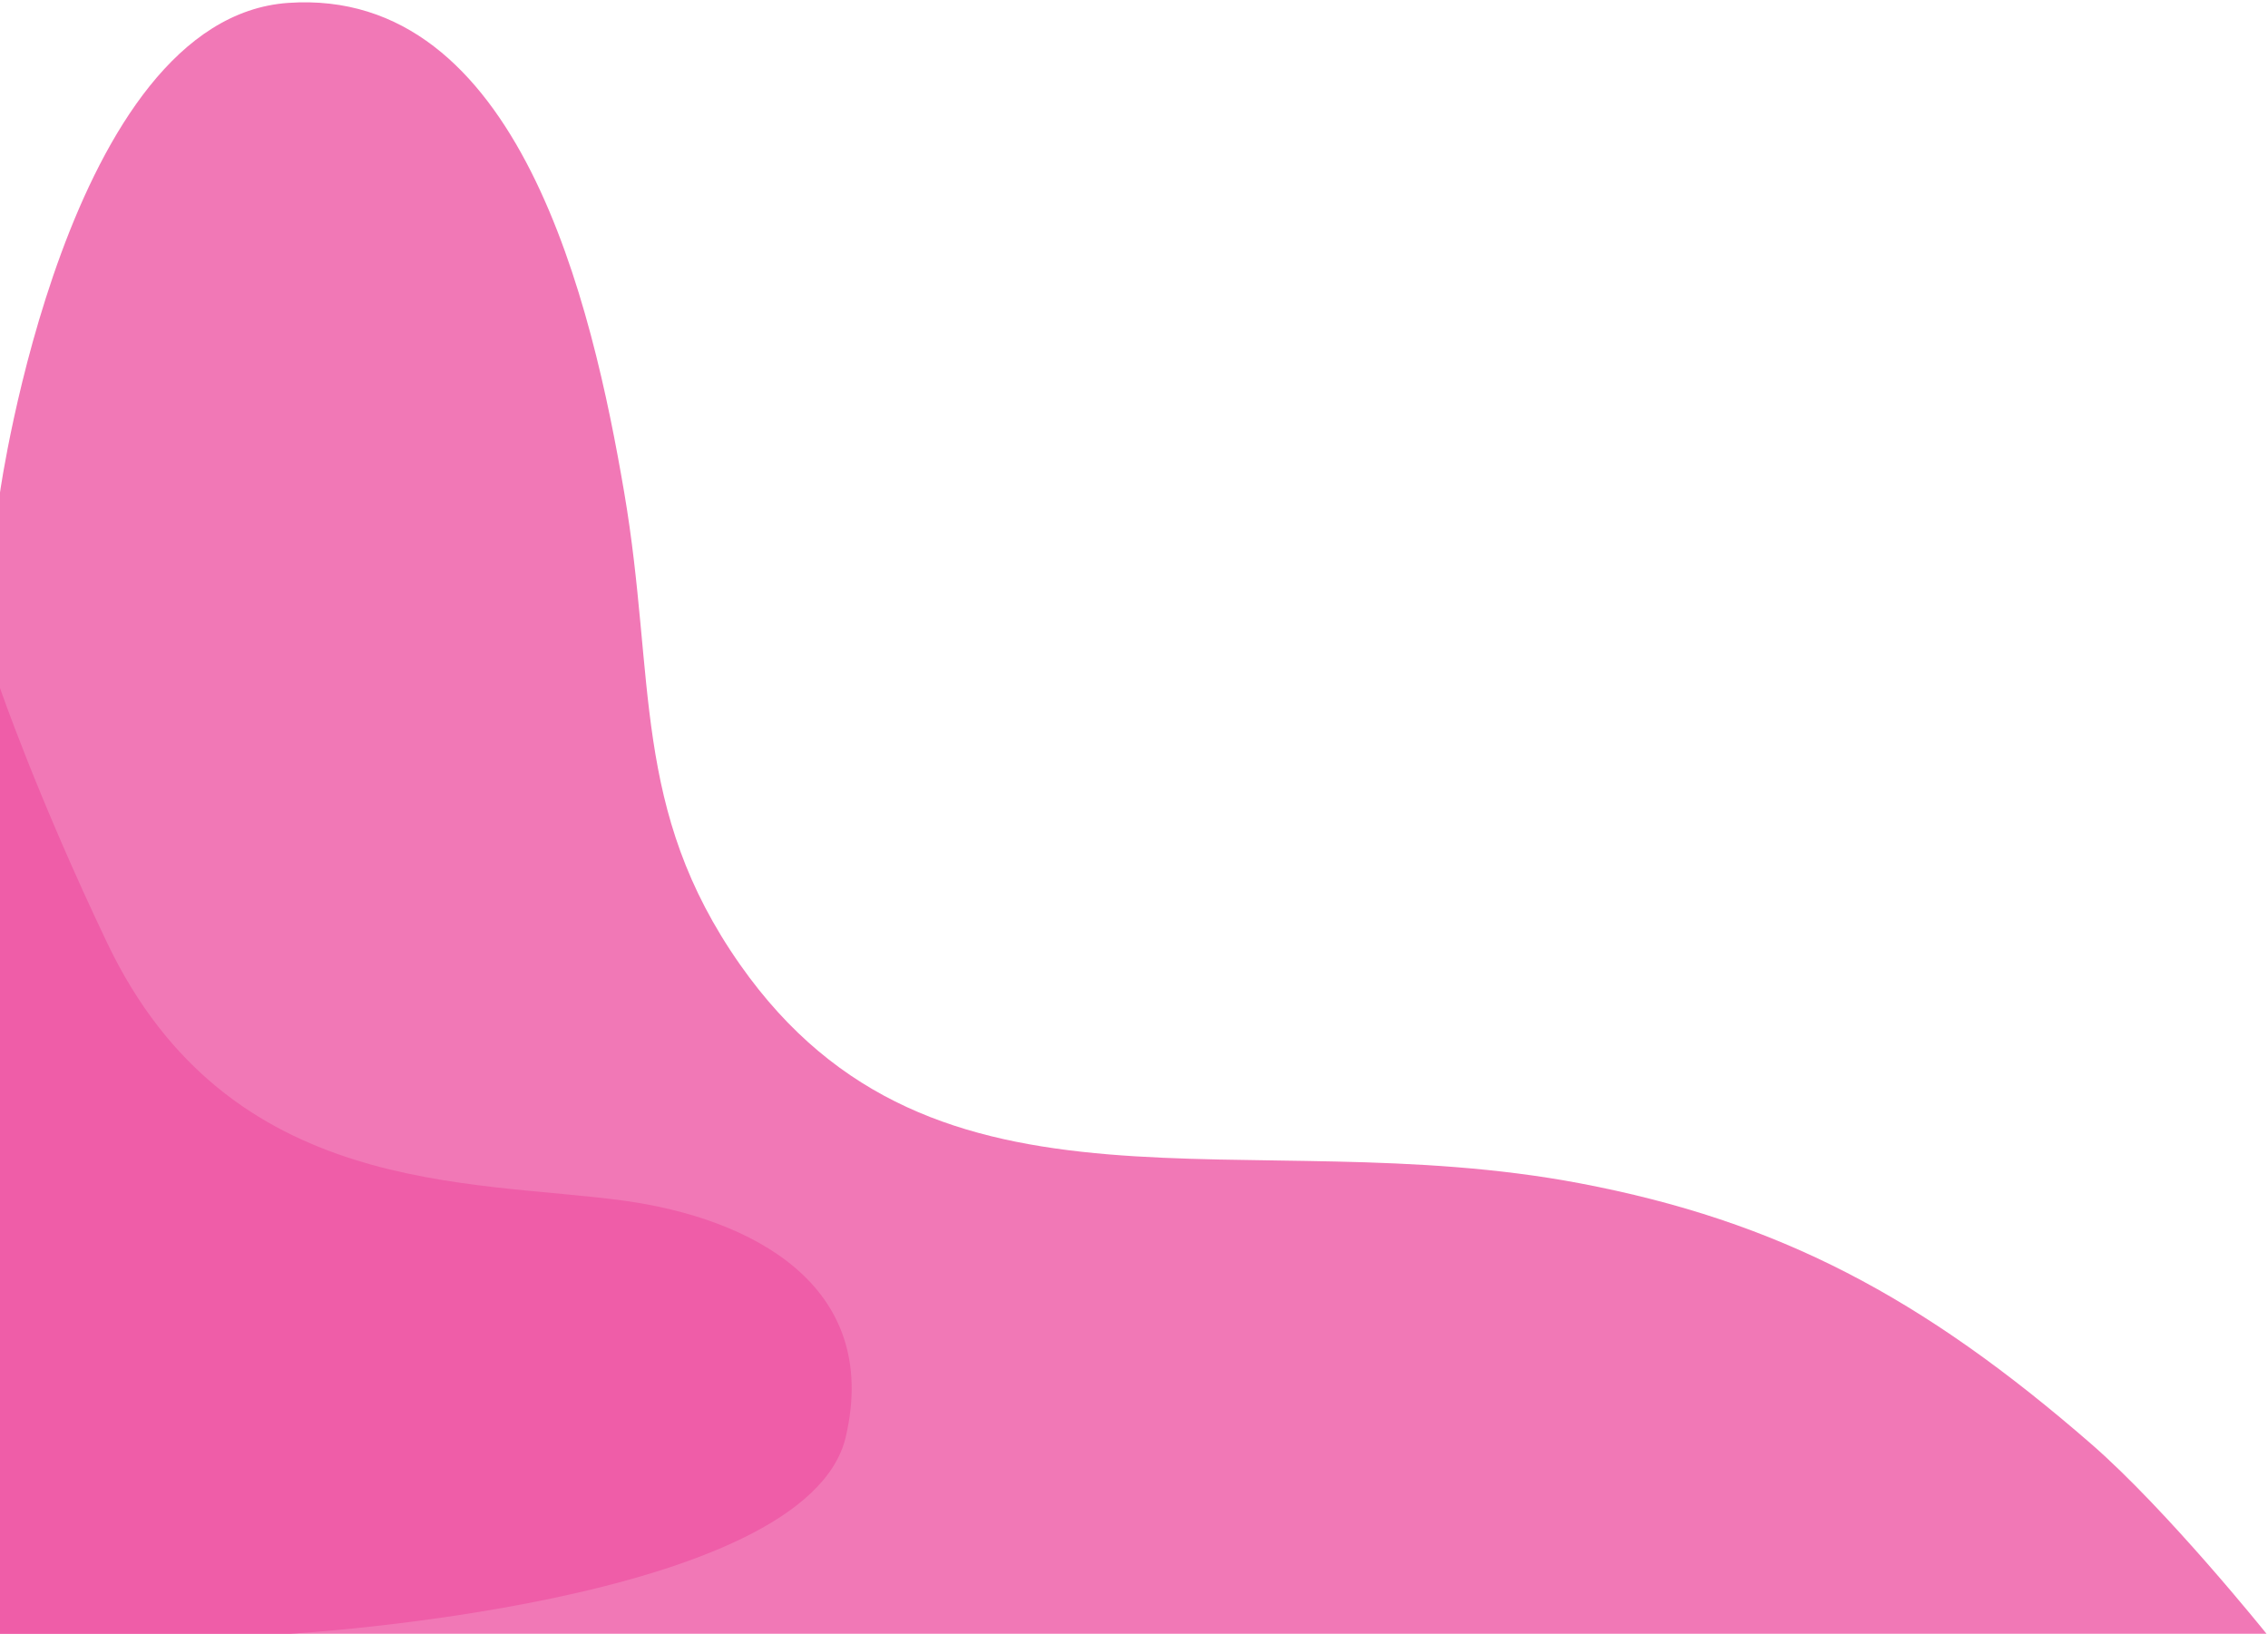
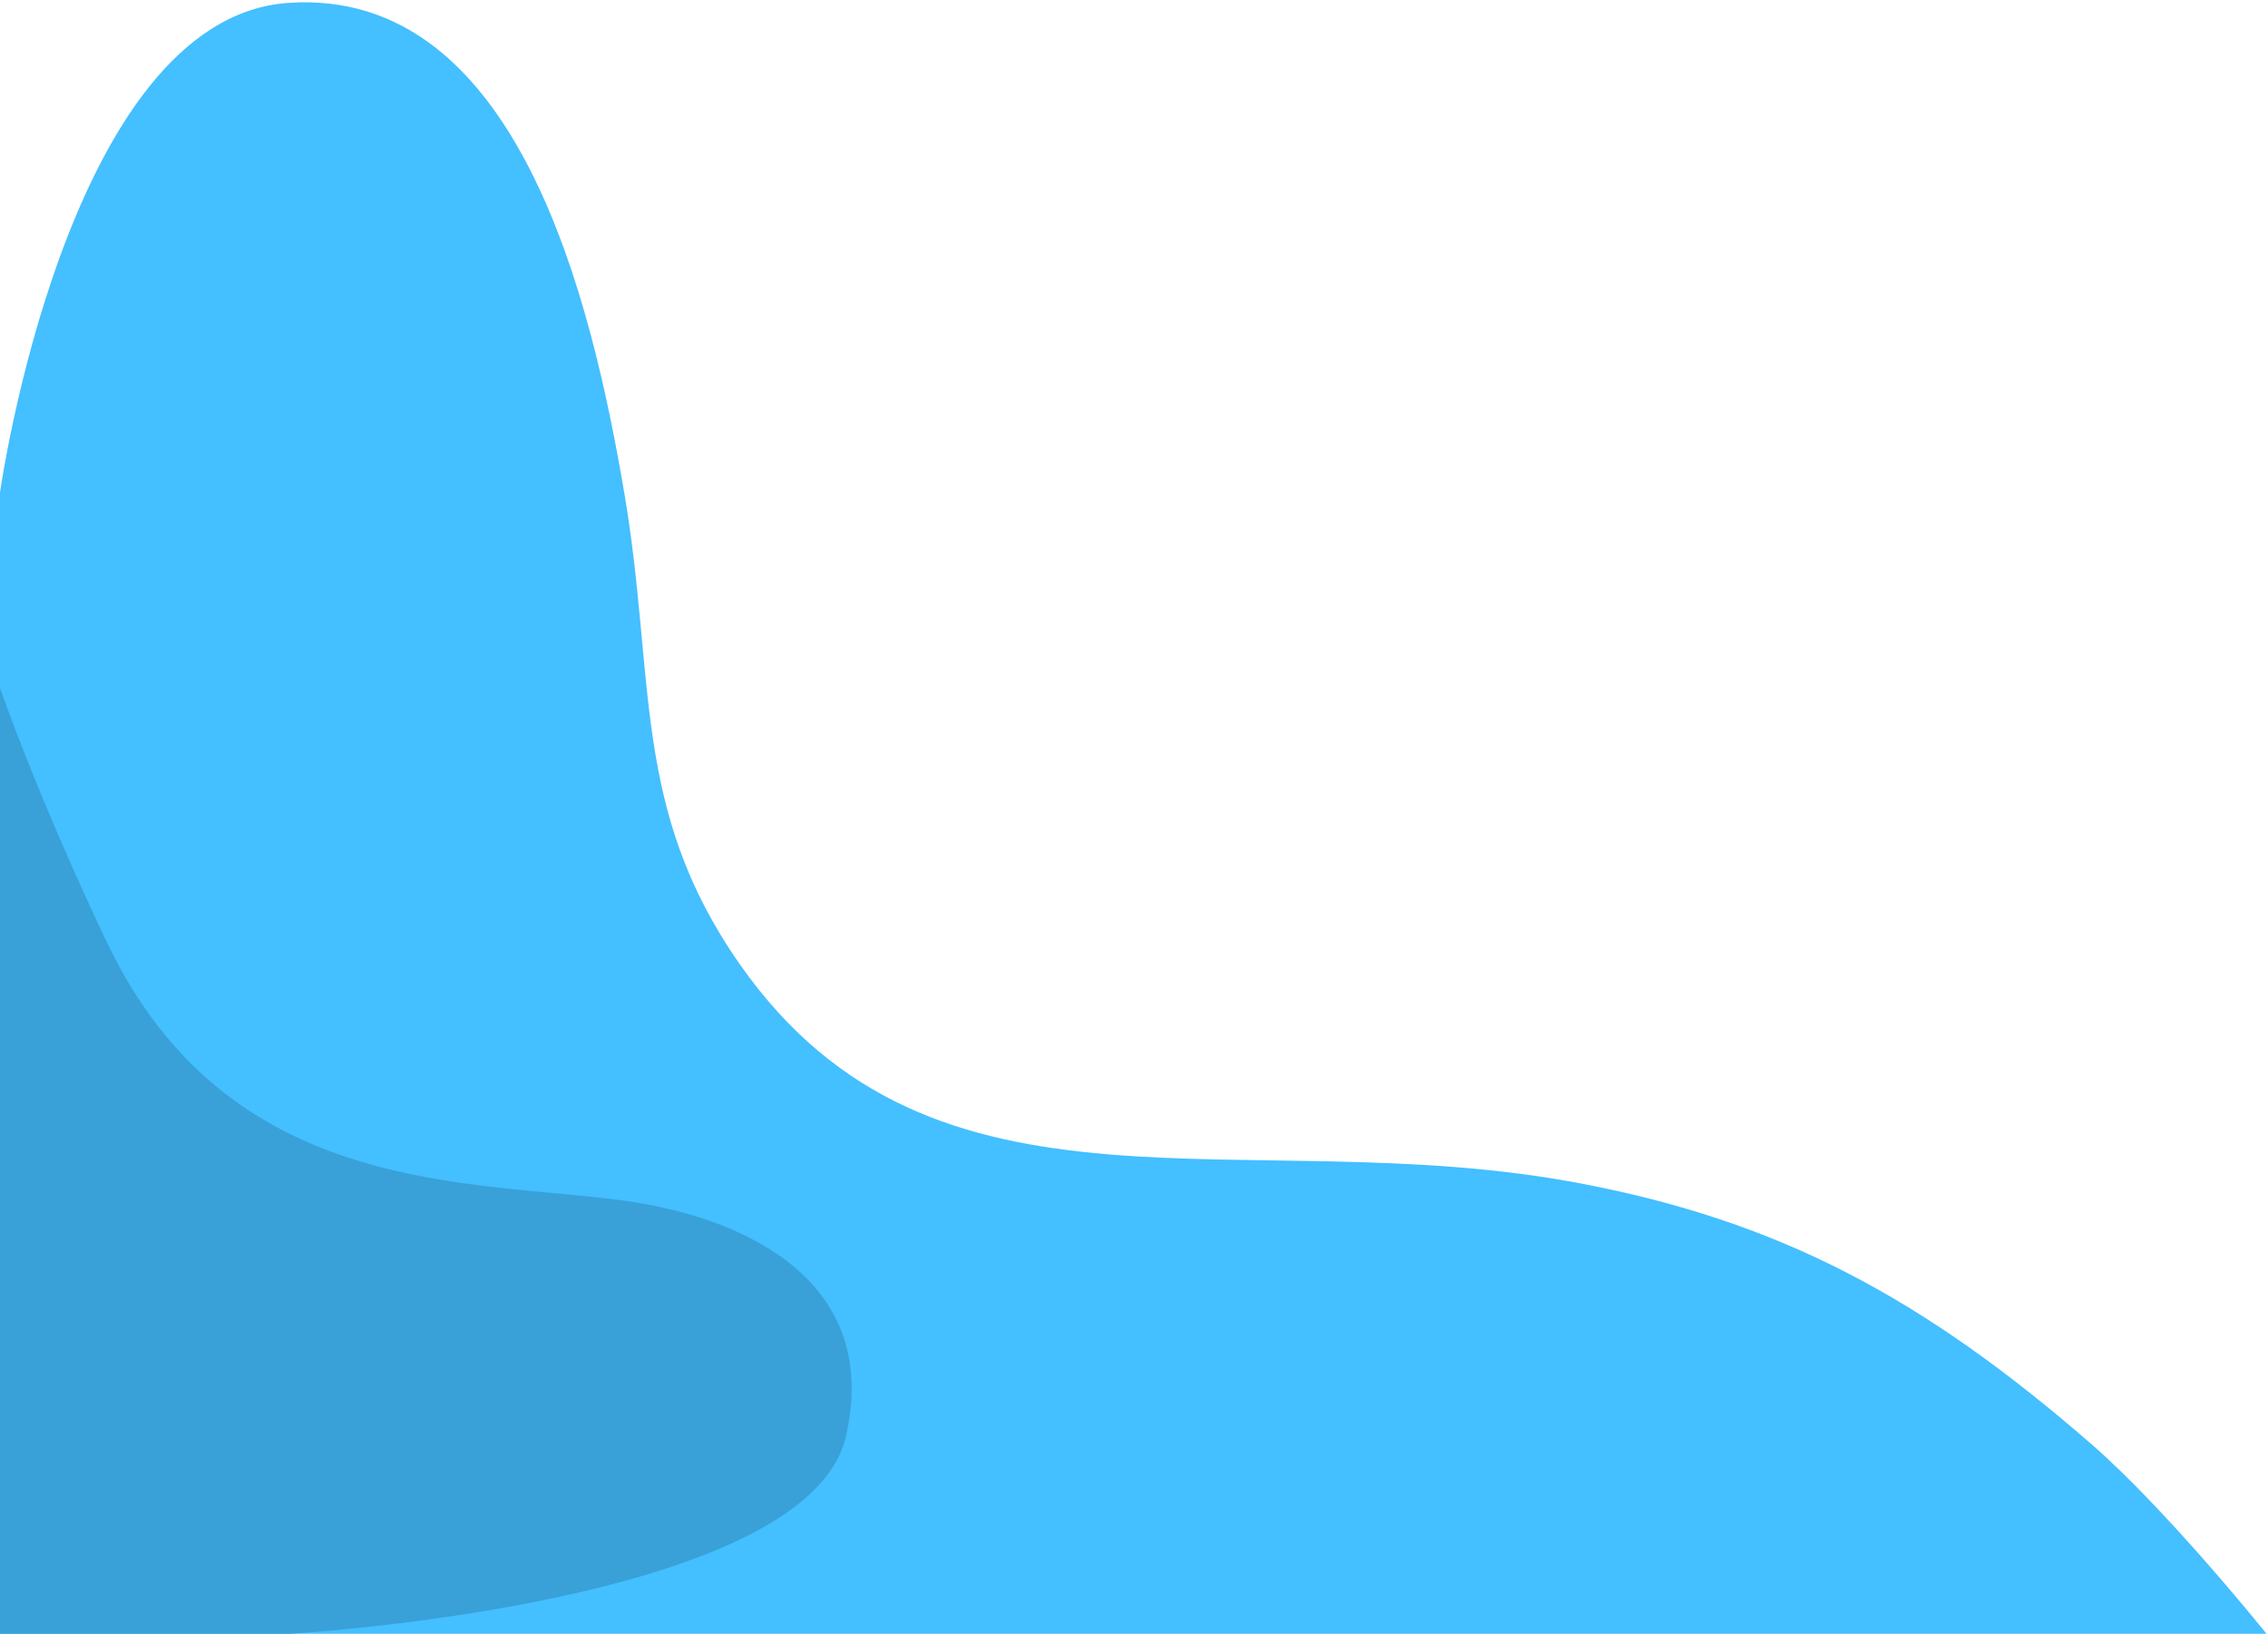
<svg xmlns="http://www.w3.org/2000/svg" width="783" height="564" viewBox="0 0 783 564" fill="none">
-   <path d="M0 170C0 170 23.097 6.313 99.5 1C179.357 -4.553 204.5 105.5 215.5 170C226.5 234.5 217.857 279.343 255.5 333C322.711 428.802 430.525 386.68 545.5 408.5C614 421.5 663.625 447.719 722 498.5C748.272 521.354 782.5 564 782.5 564H0V170Z" fill="#F178B6" />
-   <path d="M2.76566e-05 237.5C2.76566e-05 237.5 12.886 274.975 37 325.5C79 413.5 162.588 407.202 215.5 414.5C259 420.5 304.247 443.391 292 496C278.535 553.84 100 564 100 564H0L2.76566e-05 237.5Z" fill="#EF5DA8" />
+   <path d="M0 170C0 170 23.097 6.313 99.5 1C179.357 -4.553 204.5 105.5 215.5 170C226.5 234.5 217.857 279.343 255.5 333C322.711 428.802 430.525 386.68 545.5 408.5C614 421.5 663.625 447.719 722 498.5C748.272 521.354 782.5 564 782.5 564H0V170Z" fill="#44bfff" />
+   <path d="M2.76566e-05 237.5C2.76566e-05 237.5 12.886 274.975 37 325.5C79 413.5 162.588 407.202 215.5 414.5C259 420.5 304.247 443.391 292 496C278.535 553.84 100 564 100 564H0L2.76566e-05 237.5Z" fill="#39a1d7" />
</svg>
